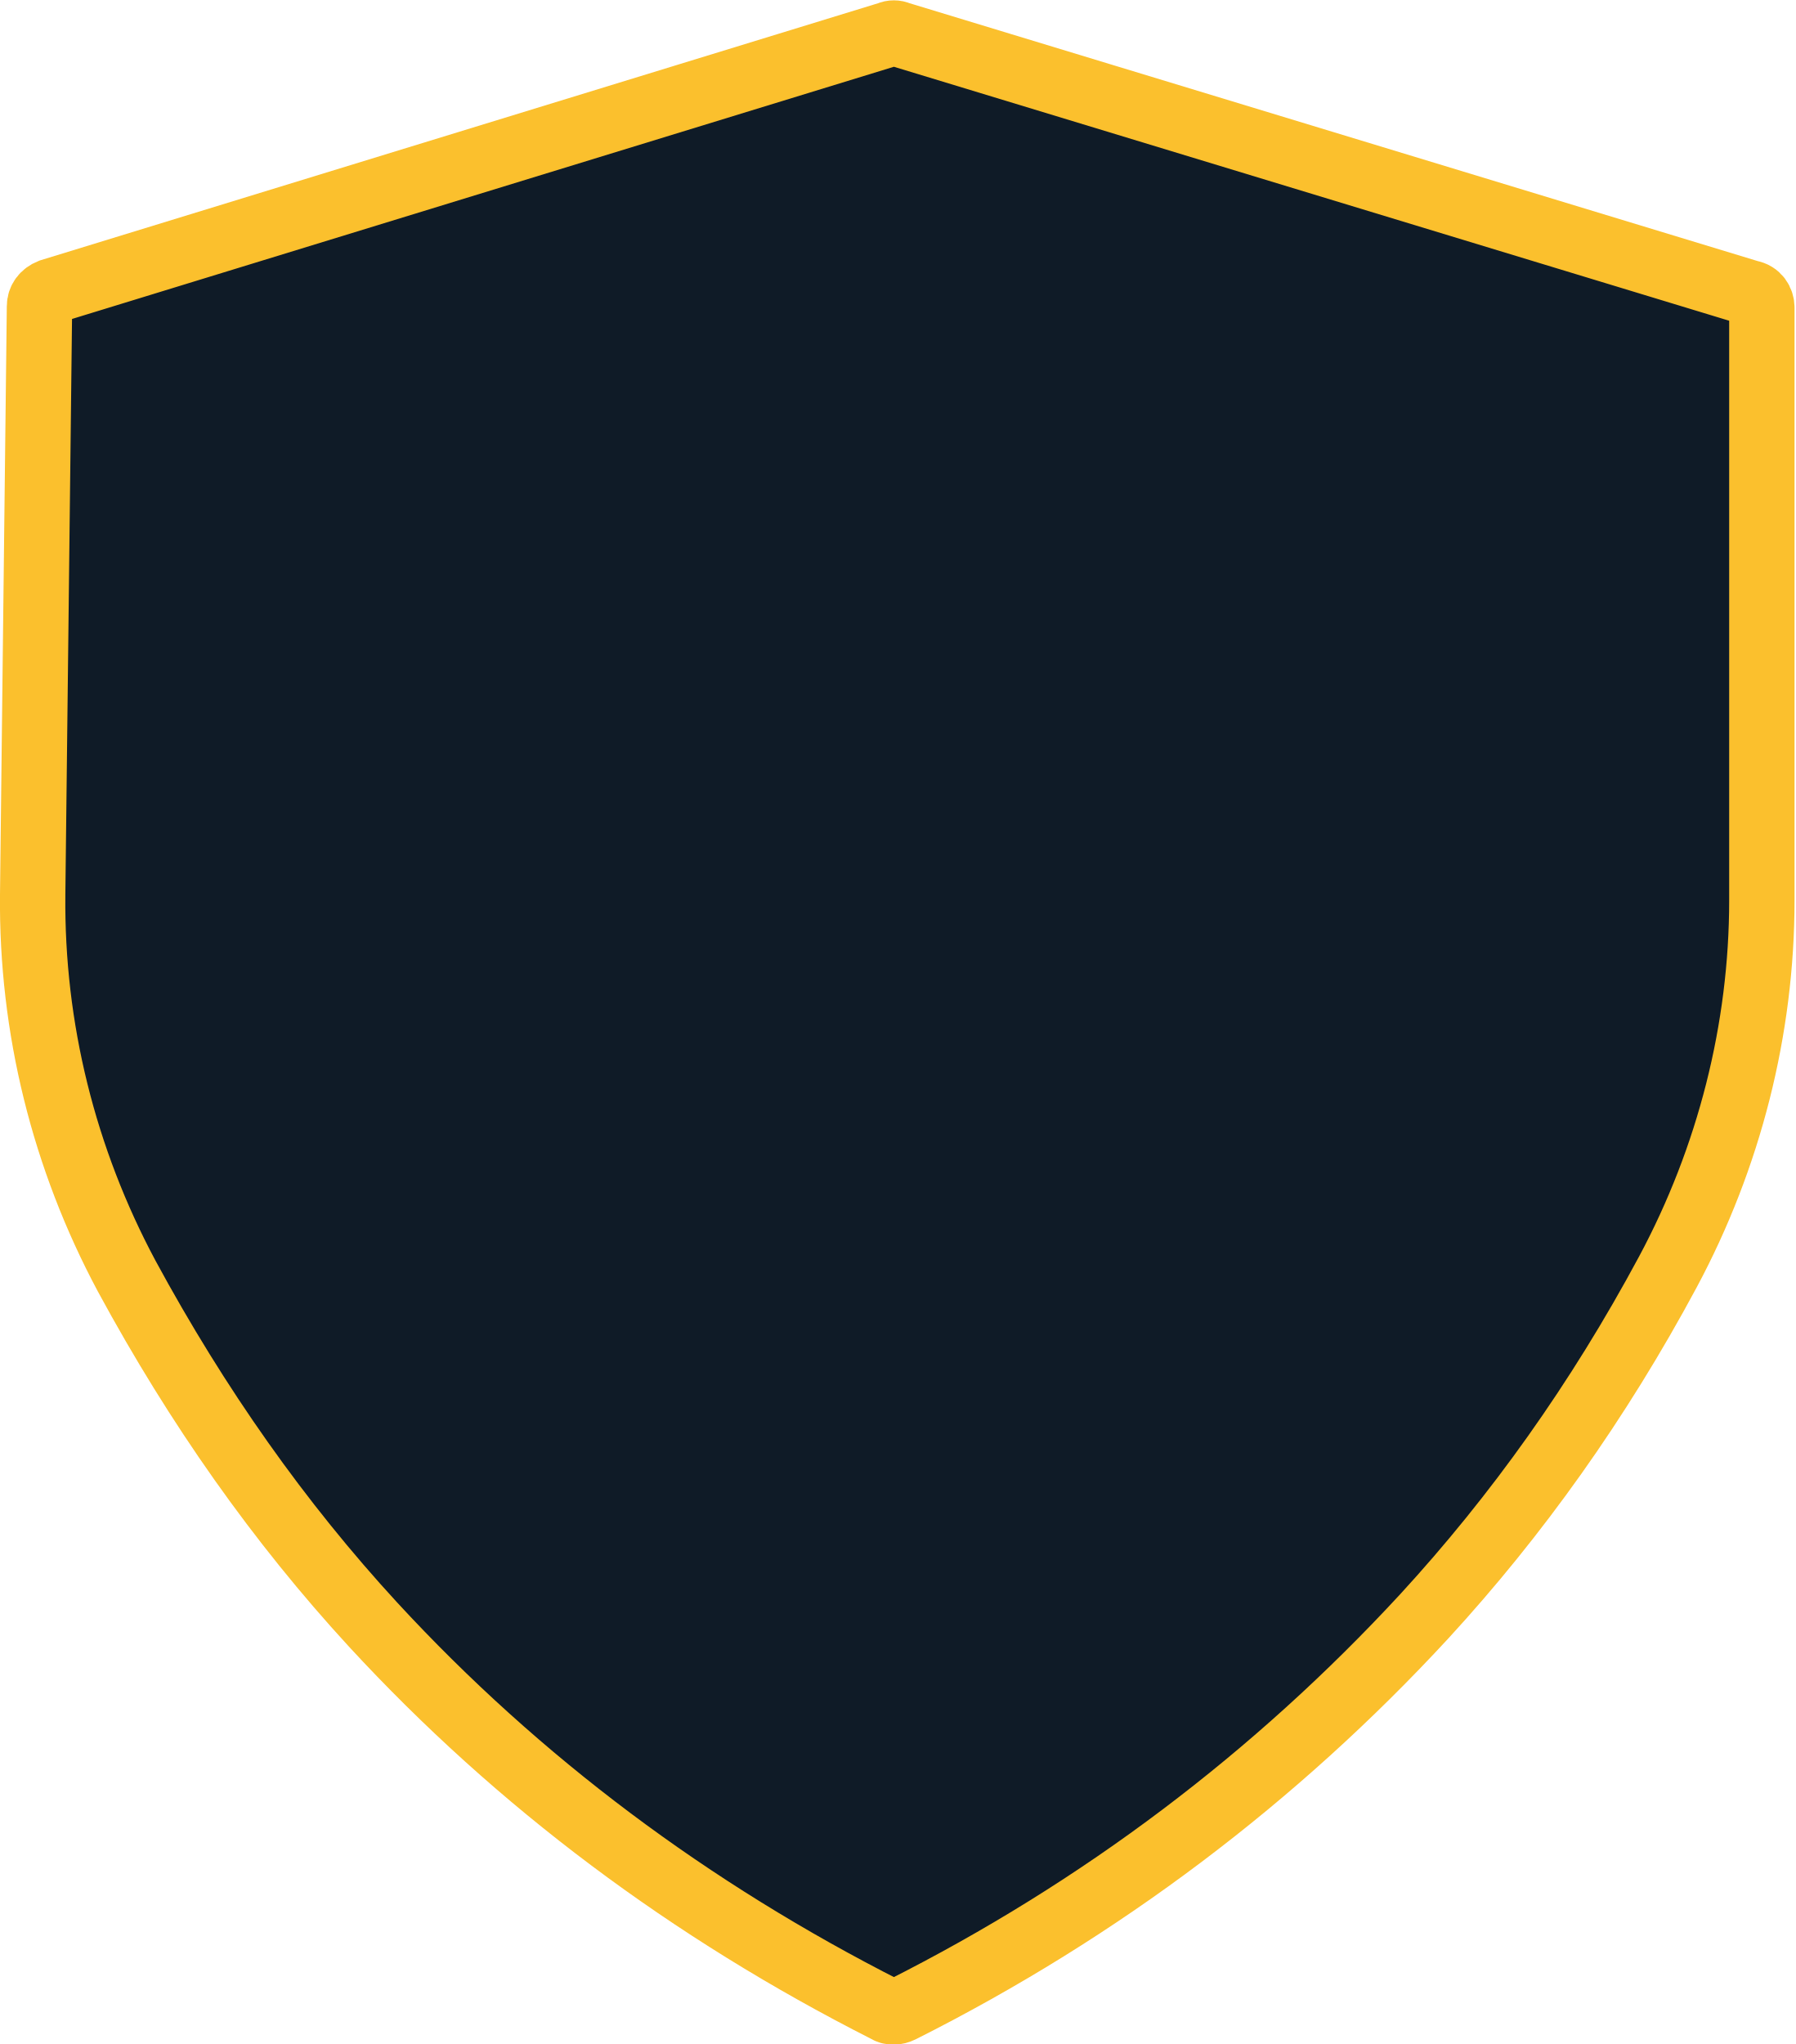
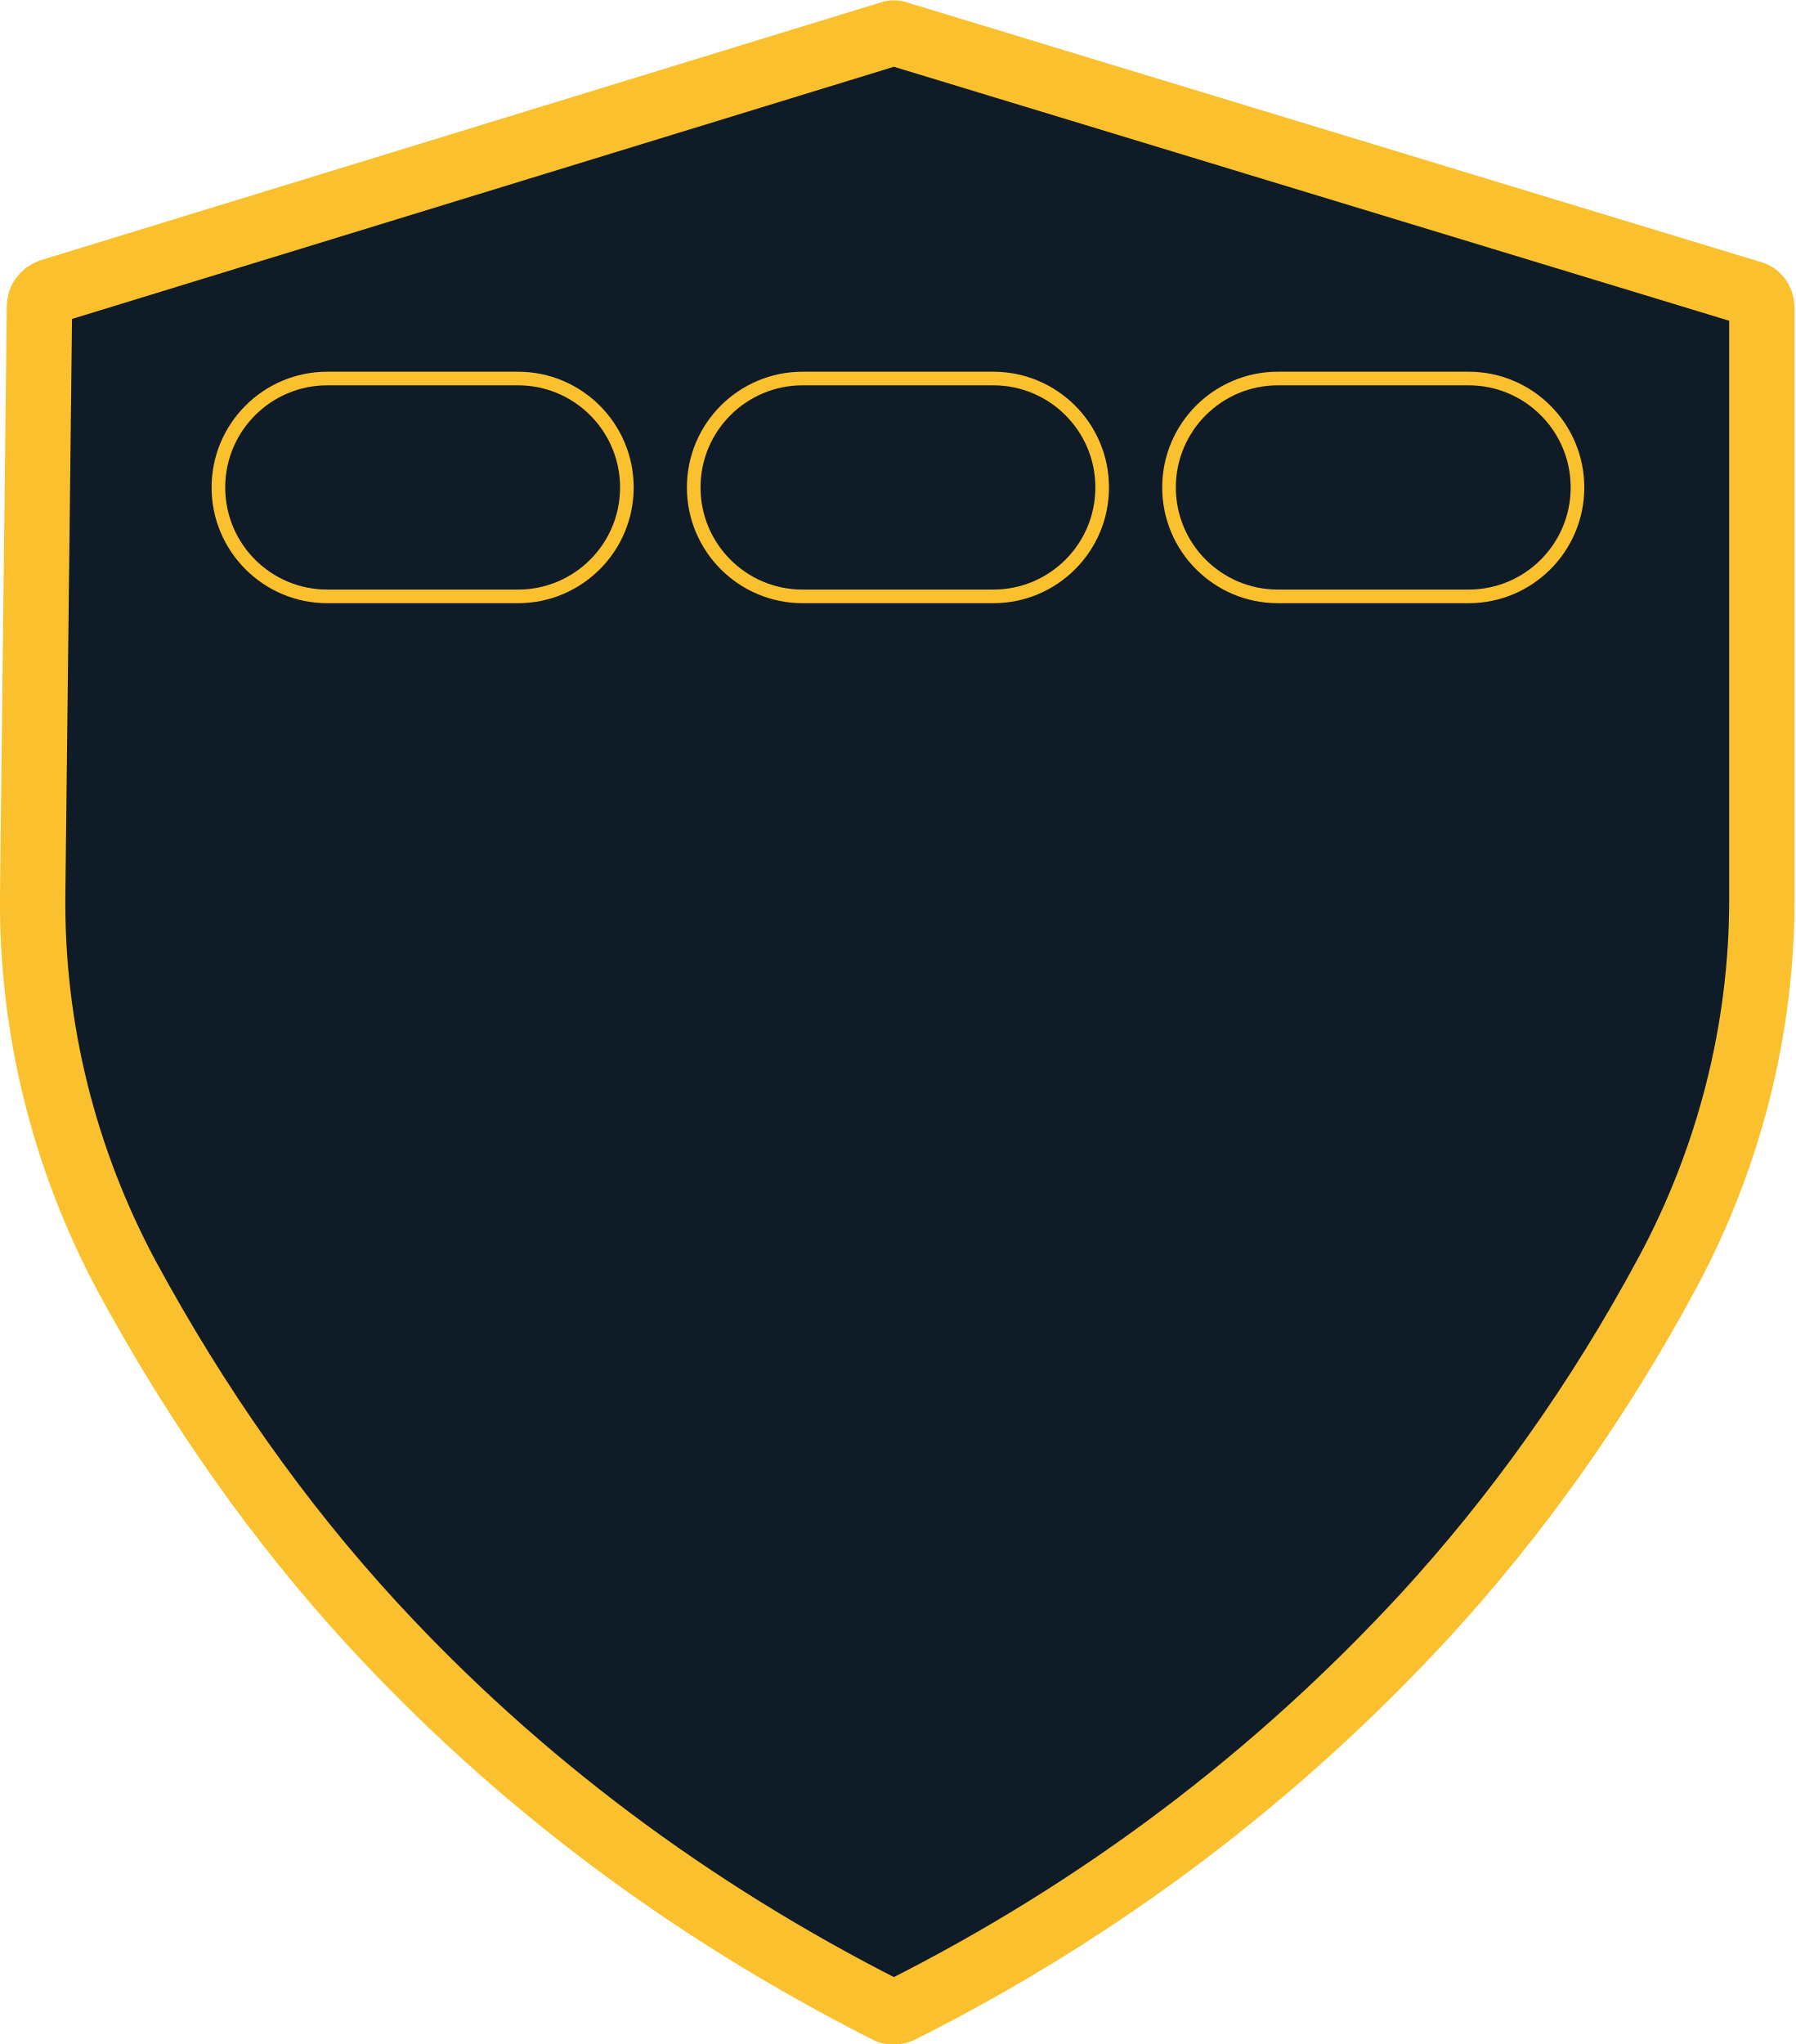
<svg xmlns="http://www.w3.org/2000/svg" version="1.1" id="Layer_1" x="0px" y="0px" viewBox="0 0 131.9 150.1" style="enable-background:new 0 0 131.9 150.1;">
  <style type="text/css">
	.st0{fill-rule:evenodd;clip-rule:evenodd;fill:#05111C;stroke:url(#SVGID_1_);stroke-width:4.8;}
</style>
  <path class="st0" d="M3.7,21.4c-0.5,0.2-0.8,0.6-0.8,1.1L2.4,65.7c-0.1,9.8,2.3,19.4,6.9,28c5.2,9.6,11.2,18.1,18.1,25.6 c10.7,11.6,23.3,21,37.7,28.3c0.3,0.2,0.7,0.2,1.1,0c14.7-7.4,27.5-17.1,38.4-28.9c6.8-7.4,12.8-15.8,17.9-25.3 c4.5-8.4,6.9-17.8,6.9-27.3V22.6c0-0.5-0.3-1-0.9-1.1L66,2.5c-0.2-0.1-0.5-0.1-0.7,0L3.7,21.4z" style="stroke: rgb(251, 192, 45); fill: rgb(15, 27, 39);" />
+   <g transform="matrix(1, 0, 0, 1, -0.264001, -7)">
+     <rect style="fill: rgba(244, 67, 54, 0); stroke: rgb(251, 192, 45);" x="16.305" width="30" height="16" rx="8" ry="8" y="34.796" />
+     <rect style="fill: rgba(244, 67, 54, 0); stroke: rgb(251, 192, 45);" x="51.214" width="30" height="16" rx="8" ry="8" y="34.796" />
+     <rect style="fill: rgba(244, 67, 54, 0); stroke: rgb(251, 192, 45);" x="86.123" width="30" height="16" rx="8" ry="8" y="34.796" />
+   </g>
</svg>
